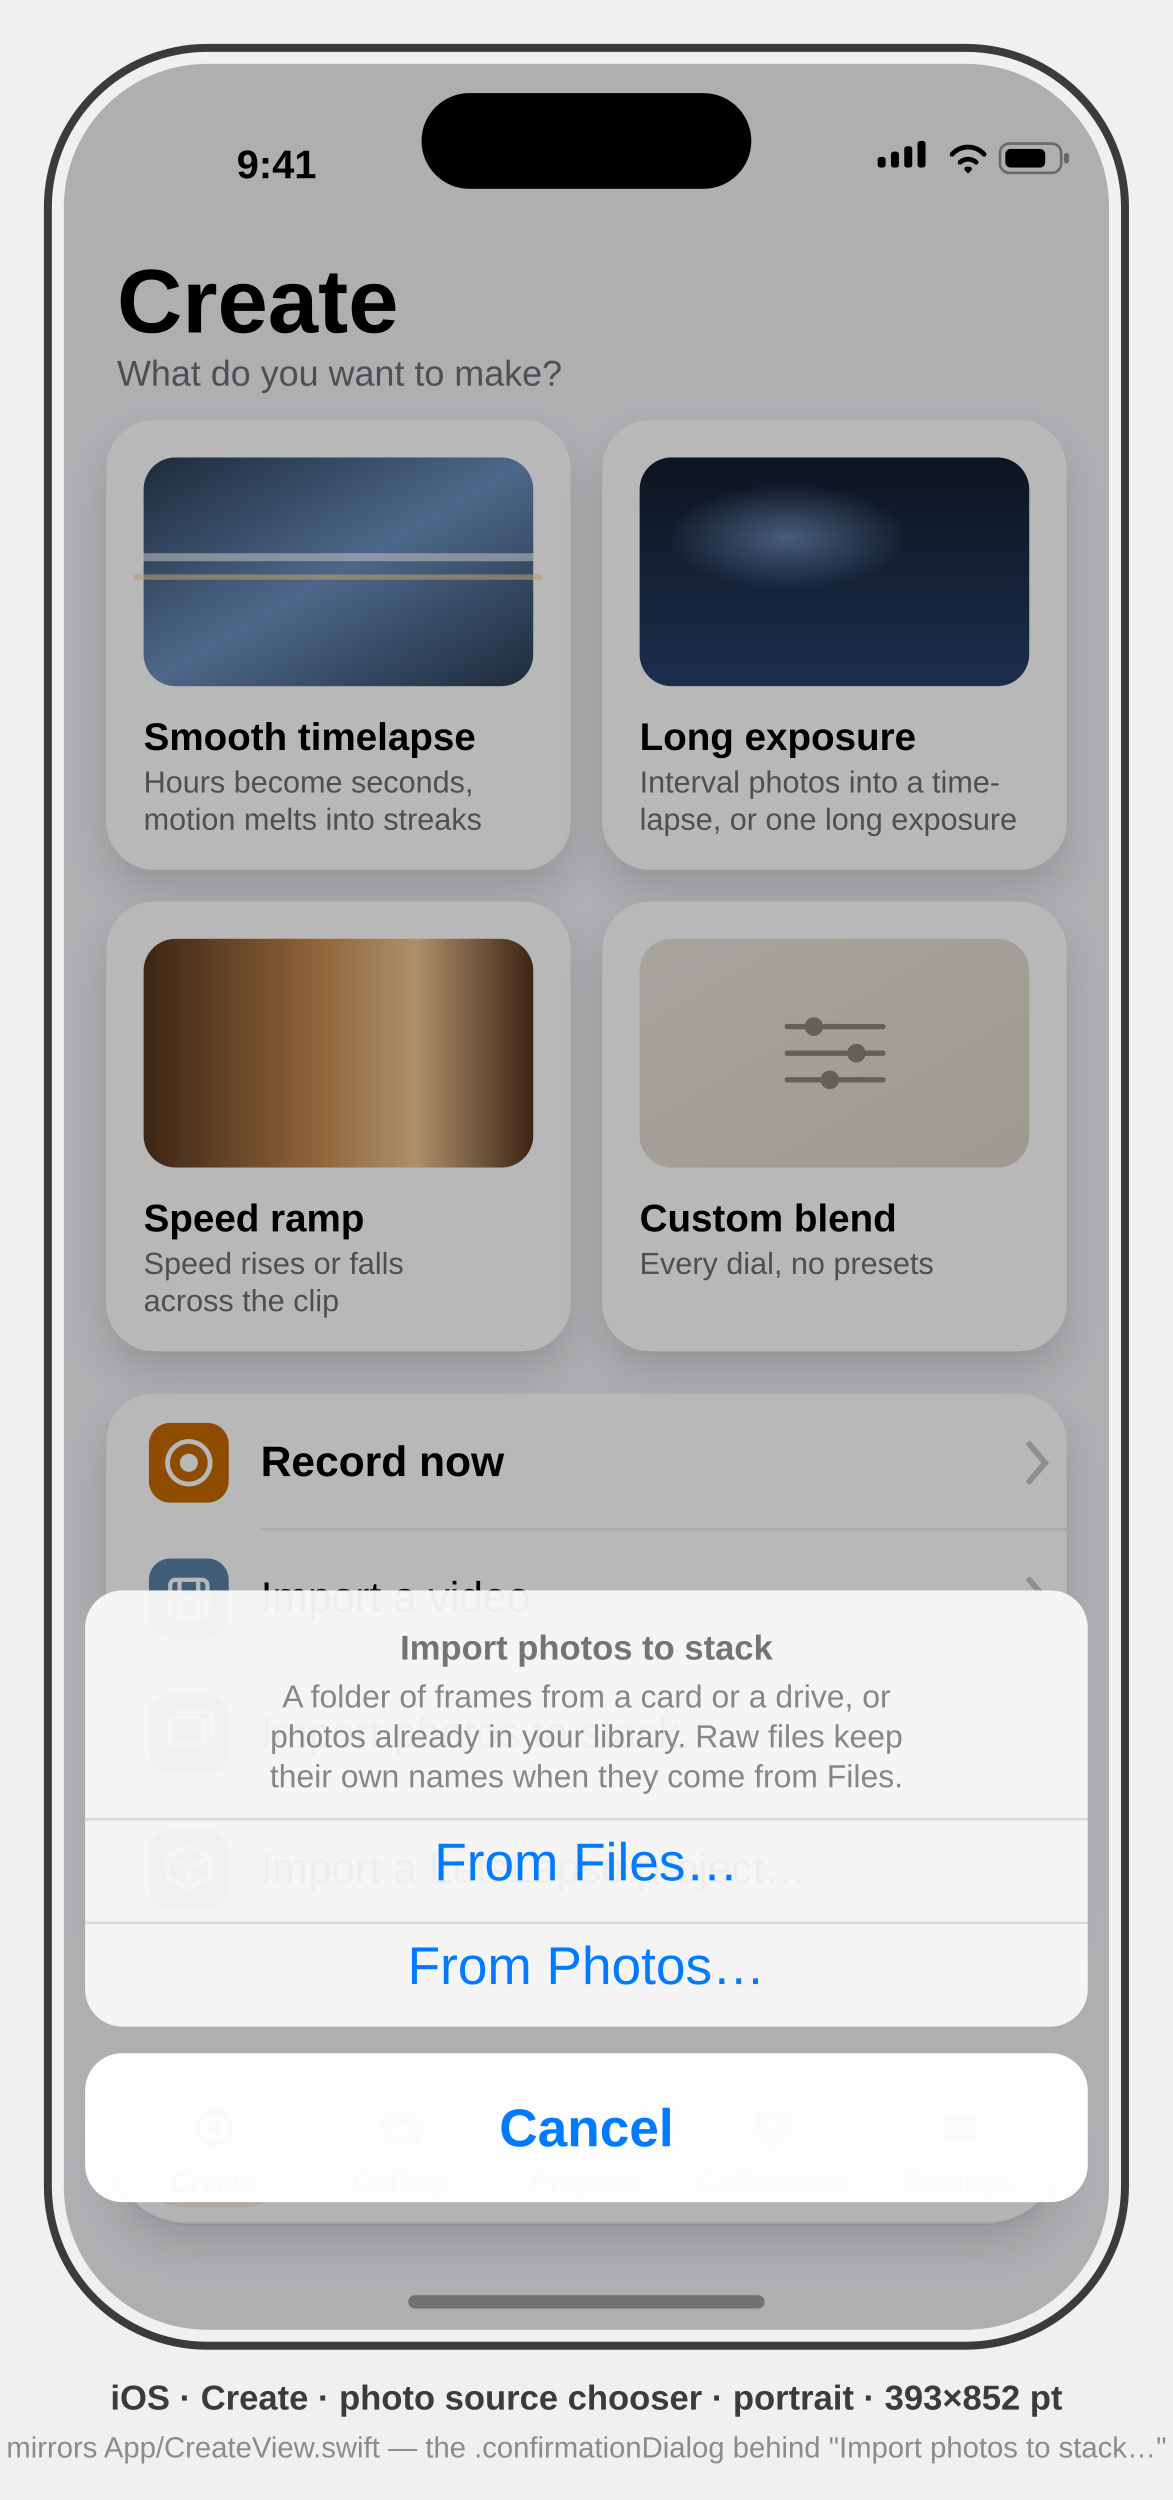
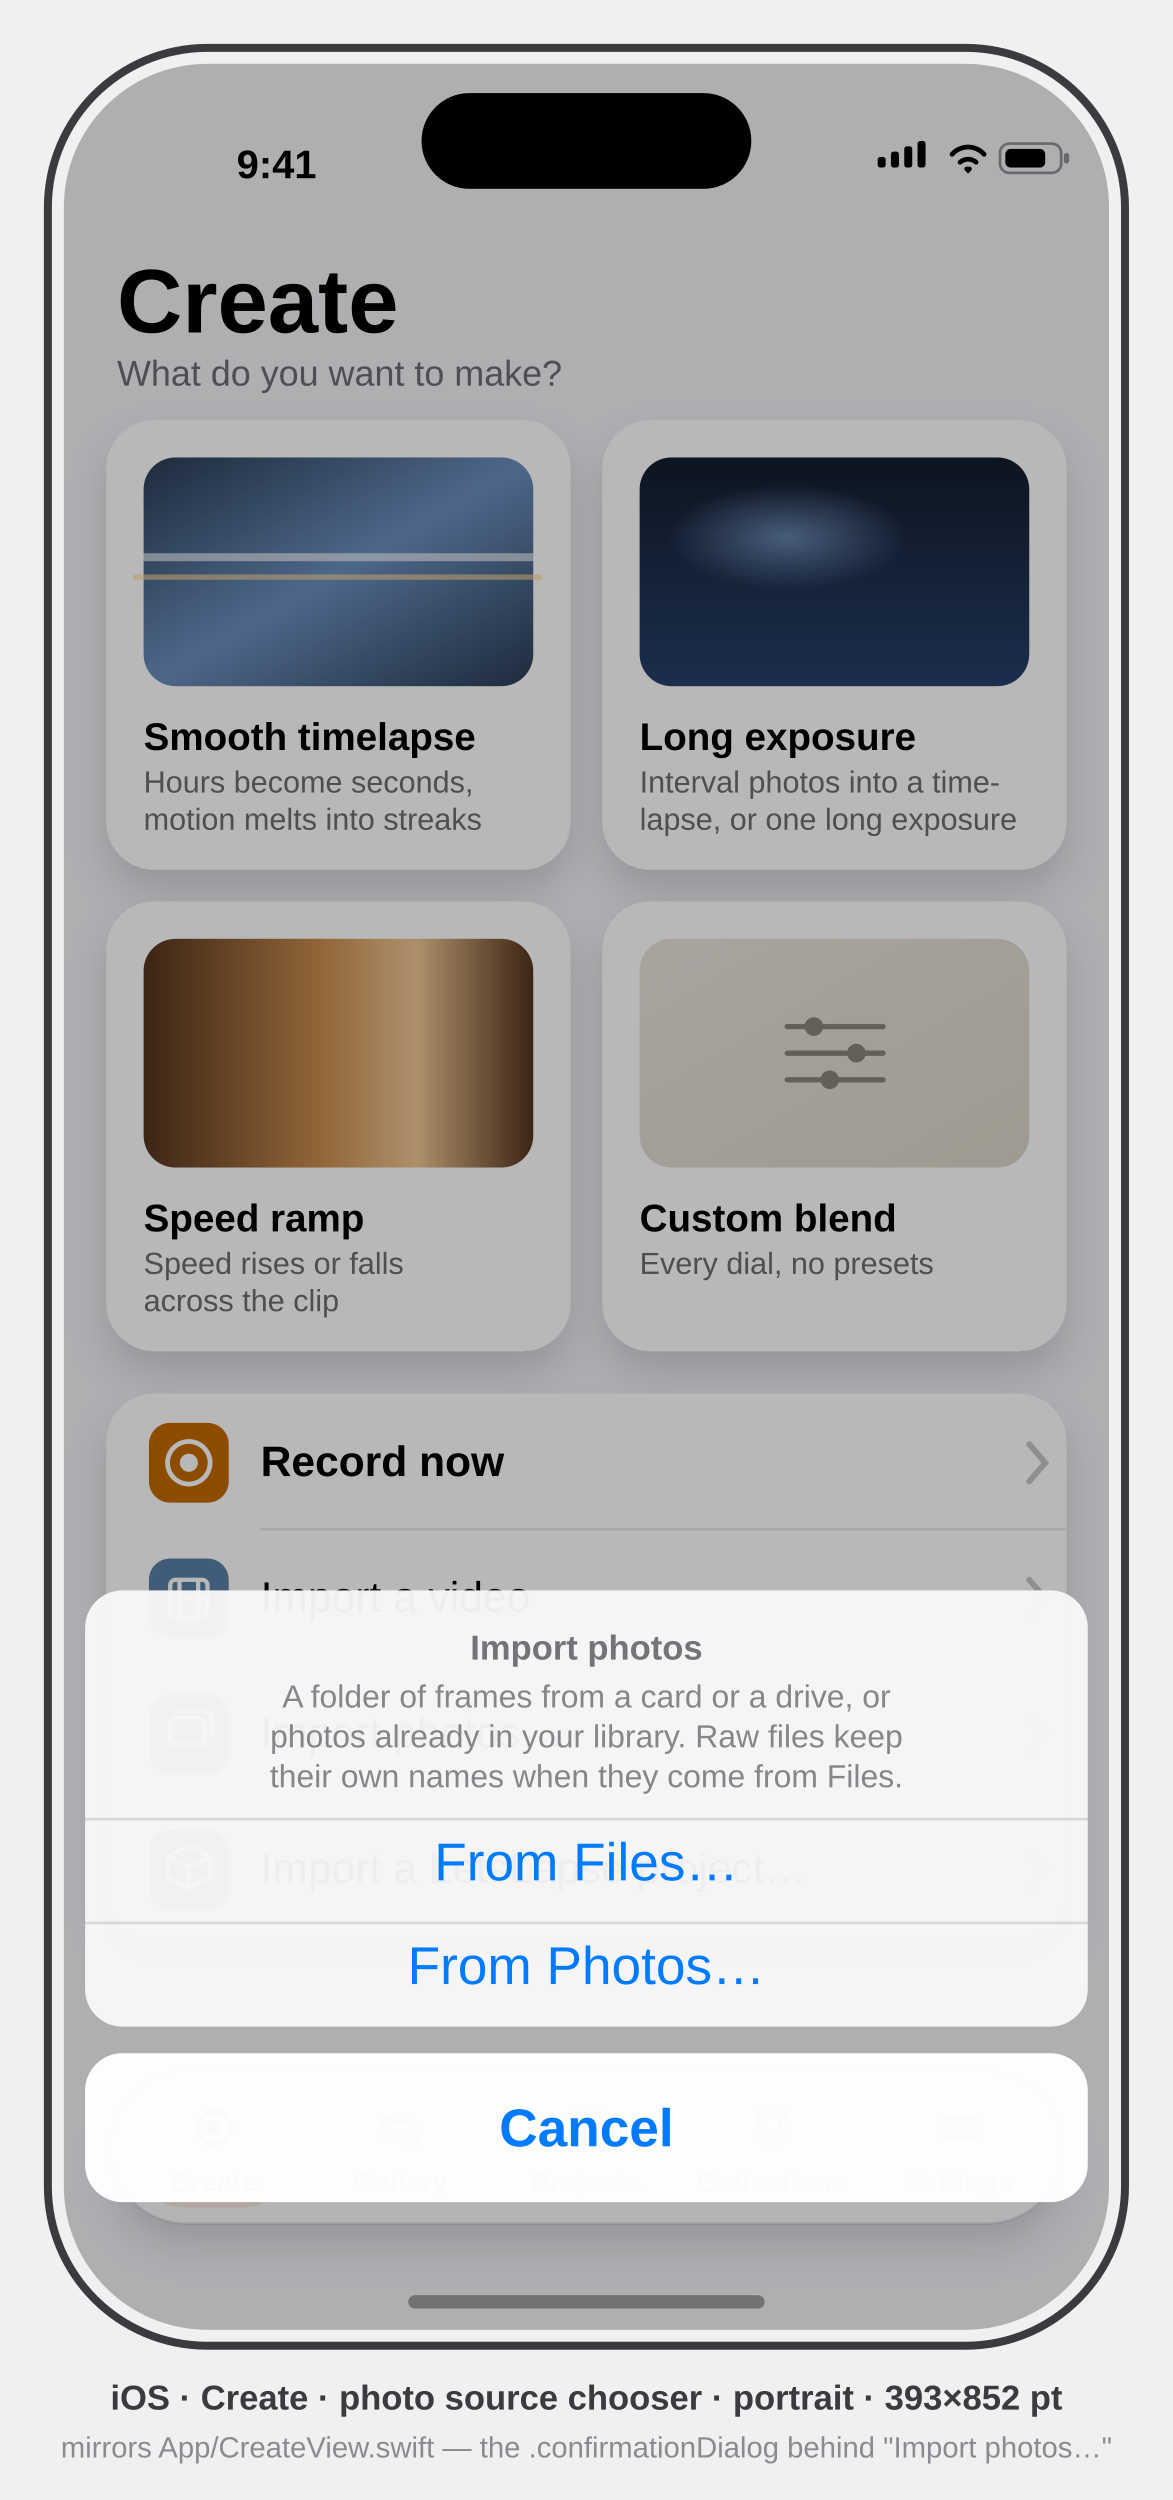
<svg xmlns="http://www.w3.org/2000/svg" viewBox="0 0 441 940" font-family="-apple-system, BlinkMacSystemFont, 'SF Pro Text', 'Helvetica Neue', Arial, sans-serif">
  <defs>
    <clipPath id="screen">
      <rect x="24" y="24" width="393" height="852" rx="54" />
    </clipPath>
    <filter id="soft" x="-40%" y="-40%" width="180%" height="180%">
      <feDropShadow dx="0" dy="8" stdDeviation="7" flood-color="#000" flood-opacity="0.14" />
    </filter>
    <linearGradient id="art1" x1="0" y1="0" x2="1" y2="1">
      <stop offset="0" stop-color="#293B52" />
      <stop offset="0.5" stop-color="#6B8FBF" />
      <stop offset="1" stop-color="#293B52" />
    </linearGradient>
    <linearGradient id="art2" x1="0" y1="0" x2="0" y2="1">
      <stop offset="0" stop-color="#121C2B" />
      <stop offset="1" stop-color="#26406B" />
    </linearGradient>
    <linearGradient id="art3" x1="0" y1="0" x2="1" y2="0">
      <stop offset="0" stop-color="#54331C" />
      <stop offset="0.45" stop-color="#C98C4F" />
      <stop offset="0.7" stop-color="#F0C794" />
      <stop offset="1" stop-color="#54331C" />
    </linearGradient>
    <linearGradient id="art4" x1="0" y1="0" x2="1" y2="1">
      <stop offset="0" stop-color="#E8E3DB" />
      <stop offset="1" stop-color="#DBD6C9" />
    </linearGradient>
    <radialGradient id="glow" cx="0.5" cy="0.5" r="0.5">
      <stop offset="0" stop-color="#A1C7FF" stop-opacity="0.55" />
      <stop offset="1" stop-color="#A1C7FF" stop-opacity="0" />
    </radialGradient>
  </defs>
  <style>text{font-family:inherit}.sb{font-weight:600}.b{font-weight:700}</style>
  <rect x="18" y="18" width="405" height="864" rx="60" fill="none" stroke="#3A3A3F" stroke-width="3" />
  <g clip-path="url(#screen)">
    <rect x="24" y="24" width="393" height="852" fill="#F2F2F7" />
    <g transform="translate(24,24)">
      <g id="status-bar" fill="#000">
        <text x="80" y="43" font-size="15" class="sb" text-anchor="middle">9:41</text>
        <g id="signal">
          <rect x="306" y="35" width="3" height="4" rx="1" />
          <rect x="311" y="33" width="3" height="6" rx="1" />
          <rect x="316" y="31" width="3" height="8" rx="1" />
          <rect x="321" y="29" width="3" height="10" rx="1" />
        </g>
        <path id="wifi" d="M334 34 a8 8 0 0 1 12 0 M337 37 a4.5 4.5 0 0 1 6 0 M339.5 39.5 l0.5 0.5 0.5 -0.5" stroke="#000" stroke-width="1.8" fill="none" stroke-linecap="round" />
        <g id="battery">
          <rect x="352" y="30" width="23" height="11" rx="3.5" fill="none" stroke="#000" stroke-opacity="0.4" />
          <rect x="376" y="33.5" width="2" height="4" rx="1" fill="#000" fill-opacity="0.4" />
          <rect x="354" y="32" width="15" height="7" rx="2" />
        </g>
      </g>
      <text x="20" y="101" font-size="34" class="b" fill="#000">Create</text>
      <text x="20" y="121" font-size="13.5" fill="#6D6D72">What do you want to make?</text>
      <g id="effect-cards">
        <g id="card-smooth-timelapse">
          <rect x="16" y="134" width="174.5" height="169" rx="18" fill="#FFF" filter="url(#soft)" />
          <rect x="30" y="148" width="146.5" height="86" rx="12" fill="url(#art1)" />
          <rect x="26" y="184" width="154" height="3" rx="1.5" fill="#FFF" opacity="0.6" />
          <rect x="26" y="192" width="154" height="2" rx="1" fill="#FFDB96" opacity="0.6" />
          <text x="30" y="258" font-size="14.5" class="b" fill="#000">Smooth timelapse</text>
          <text x="30" y="274" font-size="11.5" fill="#6D6D72">Hours become seconds,</text>
          <text x="30" y="288" font-size="11.5" fill="#6D6D72">motion melts into streaks</text>
        </g>
        <g id="card-long-exposure">
          <rect x="202.5" y="134" width="174.5" height="169" rx="18" fill="#FFF" filter="url(#soft)" />
          <rect x="216.5" y="148" width="146.5" height="86" rx="12" fill="url(#art2)" />
          <ellipse cx="272" cy="178" rx="45" ry="20" fill="url(#glow)" />
          <text x="216.5" y="258" font-size="14.5" class="b" fill="#000">Long exposure</text>
          <text x="216.5" y="274" font-size="11.5" fill="#6D6D72">Interval photos into a time-</text>
          <text x="216.5" y="288" font-size="11.5" fill="#6D6D72">lapse, or one long exposure</text>
        </g>
        <g id="card-speed-ramp">
          <rect x="16" y="315" width="174.5" height="169" rx="18" fill="#FFF" filter="url(#soft)" />
          <rect x="30" y="329" width="146.5" height="86" rx="12" fill="url(#art3)" />
          <text x="30" y="439" font-size="14.5" class="b" fill="#000">Speed ramp</text>
          <text x="30" y="455" font-size="11.5" fill="#6D6D72">Speed rises or falls</text>
          <text x="30" y="469" font-size="11.5" fill="#6D6D72">across the clip</text>
        </g>
        <g id="card-custom-blend">
          <rect x="202.5" y="315" width="174.5" height="169" rx="18" fill="#FFF" filter="url(#soft)" />
          <rect x="216.5" y="329" width="146.5" height="86" rx="12" fill="url(#art4)" />
          <g data-symbol="slider.horizontal.3" stroke="#8A8578" stroke-width="2" stroke-linecap="round">
            <path d="M272 362 h36 M272 372 h36 M272 382 h36" />
            <circle cx="282" cy="362" r="3.5" fill="#8A8578" stroke="none" />
            <circle cx="298" cy="372" r="3.5" fill="#8A8578" stroke="none" />
            <circle cx="288" cy="382" r="3.5" fill="#8A8578" stroke="none" />
          </g>
          <text x="216.5" y="439" font-size="14.5" class="b" fill="#000">Custom blend</text>
          <text x="216.5" y="455" font-size="11.5" fill="#6D6D72">Every dial, no presets</text>
        </g>
      </g>
      <g id="source-rows">
        <rect x="16" y="500" width="361" height="205" rx="18" fill="#FFF" filter="url(#soft)" />
        <g id="row-record-now">
          <rect x="32" y="511" width="30" height="30" rx="8" fill="#C36A00" />
          <circle cx="47" cy="526" r="8" fill="none" stroke="#FFF" stroke-width="1.8" data-symbol="record.circle" />
          <circle cx="47" cy="526" r="3.4" fill="#FFF" />
          <text x="74" y="531" font-size="16" class="sb" fill="#000">Record now</text>
          <path d="M363 519 l6 7 -6 7" stroke="#C6C6CB" stroke-width="2.2" fill="none" stroke-linecap="round" data-symbol="chevron.right" />
        </g>
        <line x1="74" y1="551" x2="377" y2="551" stroke="#000" stroke-opacity="0.08" />
        <g id="row-import-video">
          <rect x="32" y="562" width="30" height="30" rx="8" fill="#5980A8" />
          <g data-symbol="film" stroke="#FFF" stroke-width="1.6" fill="none">
            <rect x="40" y="570" width="14" height="14" rx="2" />
            <path d="M43.5 570 v14 M50.5 570 v14 M40 577 h14" />
          </g>
          <text x="74" y="582" font-size="16" fill="#000">Import a video</text>
          <path d="M363 570 l6 7 -6 7" stroke="#C6C6CB" stroke-width="2.2" fill="none" stroke-linecap="round" />
        </g>
        <line x1="74" y1="602" x2="377" y2="602" stroke="#000" stroke-opacity="0.08" />
        <g id="row-import-photos">
          <rect x="32" y="613" width="30" height="30" rx="8" fill="#7A6B9C" />
          <g data-symbol="photo.stack" stroke="#FFF" stroke-width="1.6" fill="none">
            <rect x="40" y="622" width="13" height="10" rx="2" />
            <path d="M42 619.5 h11.5 a2 2 0 0 1 2 2 V629" />
          </g>
-           <text x="74" y="633" font-size="16" fill="#000">Import photos to stack…</text>
+           <text x="74" y="633" font-size="16" fill="#000">Import photos…</text>
          <path d="M363 621 l6 7 -6 7" stroke="#C6C6CB" stroke-width="2.2" fill="none" stroke-linecap="round" />
        </g>
        <line x1="74" y1="653" x2="377" y2="653" stroke="#000" stroke-opacity="0.08" />
        <g id="row-import-project">
          <rect x="32" y="664" width="30" height="30" rx="8" fill="#8F7352" />
          <g data-symbol="shippingbox" stroke="#FFF" stroke-width="1.6" fill="none" stroke-linejoin="round">
            <path d="M47 670 l8 4 v8 l-8 4 -8 -4 v-8 z M39 674 l8 4 8 -4 M47 678 v8" />
          </g>
          <text x="74" y="684" font-size="16" fill="#000">Import a LetsLapse project…</text>
          <path d="M363 672 l6 7 -6 7" stroke="#C6C6CB" stroke-width="2.2" fill="none" stroke-linecap="round" />
        </g>
      </g>
      <g id="tab-bar">
        <rect x="17.5" y="755" width="358" height="57" rx="28.5" fill="#FBFBFD" opacity="0.96" filter="url(#soft)" />
        <rect x="17.5" y="755" width="358" height="57" rx="28.5" fill="none" stroke="#000" stroke-opacity="0.08" />
        <rect x="23.5" y="761" width="66" height="45" rx="22.5" fill="#C36A00" opacity="0.12" />
        <g id="tab-create" fill="none" stroke="#C36A00">
          <g transform="translate(56.5 776) scale(0.7727) translate(-11 -11)">
            <circle cx="11" cy="11" r="8" stroke-width="2.2" data-symbol="record.circle" />
            <circle cx="11" cy="11" r="3.4" fill="#C36A00" stroke="none" />
          </g>
          <text x="56.5" y="800" font-size="10.5" class="sb" fill="#C36A00" stroke="none" text-anchor="middle">Create</text>
        </g>
        <g id="tab-gallery" fill="none" stroke="#8E8E93">
          <g transform="translate(126.5 776) scale(0.7727) translate(-11 -11)">
            <rect x="3" y="5.5" width="14" height="10" rx="2" stroke-width="2.2" transform="rotate(-6 10 10.5)" data-symbol="photo.on.rectangle.angled" />
            <rect x="6" y="8" width="14" height="10" rx="2" stroke-width="2.2" transform="rotate(4 13 13)" />
          </g>
          <text x="126.5" y="800" font-size="10.5" class="sb" fill="#8E8E93" stroke="none" text-anchor="middle">Gallery</text>
        </g>
        <g id="tab-projects" fill="none" stroke="#8E8E93">
          <g transform="translate(196.5 776) scale(0.7727) translate(-11 -11)">
            <rect x="4" y="3.5" width="14" height="10" rx="2" stroke-width="2.2" data-symbol="square.stack" />
            <path d="M5.5 16 h11 M7.5 19 h7" stroke-width="2.2" stroke-linecap="round" />
          </g>
          <text x="196.5" y="800" font-size="10.5" class="sb" fill="#8E8E93" stroke="none" text-anchor="middle">Projects</text>
        </g>
        <g id="tab-collections" fill="none" stroke="#8E8E93">
          <g transform="translate(266.5 776) scale(0.7727) translate(-11 -11)">
            <rect x="4" y="3.5" width="14" height="10" rx="2" stroke-width="2.2" data-symbol="film.stack" />
            <path d="M7 4.5 v8 M15 4.5 v8" stroke-width="1.38" opacity="0.7" />
            <path d="M5.5 16 h11 M7.5 19 h7" stroke-width="2.2" stroke-linecap="round" />
          </g>
          <text x="266.5" y="800" font-size="10.5" class="sb" fill="#8E8E93" stroke="none" text-anchor="middle">Collections</text>
        </g>
        <g id="tab-settings" fill="none" stroke="#8E8E93">
          <g transform="translate(336.5 776) scale(0.7727) translate(-11 -11)">
            <path d="M3.5 6.5 h15 M3.5 11 h15 M3.5 15.5 h15" stroke-width="2.48" stroke-linecap="round" data-symbol="line.3.horizontal" />
          </g>
          <text x="336.5" y="800" font-size="10.5" class="sb" fill="#8E8E93" stroke="none" text-anchor="middle">Settings</text>
        </g>
      </g>
      <g id="photo-source-dialog">
        <rect x="0" y="0" width="393" height="852" fill="#000" fill-opacity="0.28" />
        <g id="sheet">
          <rect x="8" y="574" width="377" height="164" rx="14" fill="#F7F7F8" fill-opacity="0.96" />
-           <text x="196.5" y="600" font-size="13" class="sb" text-anchor="middle" fill="#3C3C43" fill-opacity="0.7">Import photos to stack</text>
+           <text x="196.5" y="600" font-size="13" class="sb" text-anchor="middle" fill="#3C3C43" fill-opacity="0.7">Import photos</text>
          <text x="196.5" y="618" font-size="12" text-anchor="middle" fill="#3C3C43" fill-opacity="0.6">A folder of frames from a card or a drive, or</text>
          <text x="196.5" y="633" font-size="12" text-anchor="middle" fill="#3C3C43" fill-opacity="0.6">photos already in your library. Raw files keep</text>
          <text x="196.5" y="648" font-size="12" text-anchor="middle" fill="#3C3C43" fill-opacity="0.6">their own names when they come from Files.</text>
          <line x1="8" y1="660" x2="385" y2="660" stroke="#000" stroke-opacity="0.12" />
          <text x="196.5" y="683" font-size="20" text-anchor="middle" fill="#007AFF">From Files…</text>
          <line x1="8" y1="699" x2="385" y2="699" stroke="#000" stroke-opacity="0.12" />
          <text x="196.5" y="722" font-size="20" text-anchor="middle" fill="#007AFF">From Photos…</text>
        </g>
        <rect x="8" y="748" width="377" height="56" rx="14" fill="#FFFFFF" fill-opacity="0.97" />
        <text x="196.5" y="783" font-size="20" class="sb" text-anchor="middle" fill="#007AFF">Cancel</text>
      </g>
      <rect x="134.5" y="11" width="124" height="36" rx="18" fill="#000" />
      <rect x="129.5" y="839" width="134" height="5" rx="2.5" fill="#000" opacity="0.35" />
    </g>
  </g>
  <text x="220.5" y="906" text-anchor="middle" font-size="13" class="sb" fill="#3A3A3F">iOS · Create · photo source chooser · portrait · 393×852 pt</text>
-   <text x="220.5" y="924" text-anchor="middle" font-size="11" fill="#8A8A90">mirrors App/CreateView.swift — the .confirmationDialog behind "Import photos to stack…"</text>
+   <text x="220.5" y="924" text-anchor="middle" font-size="11" fill="#8A8A90">mirrors App/CreateView.swift — the .confirmationDialog behind "Import photos…"</text>
</svg>
